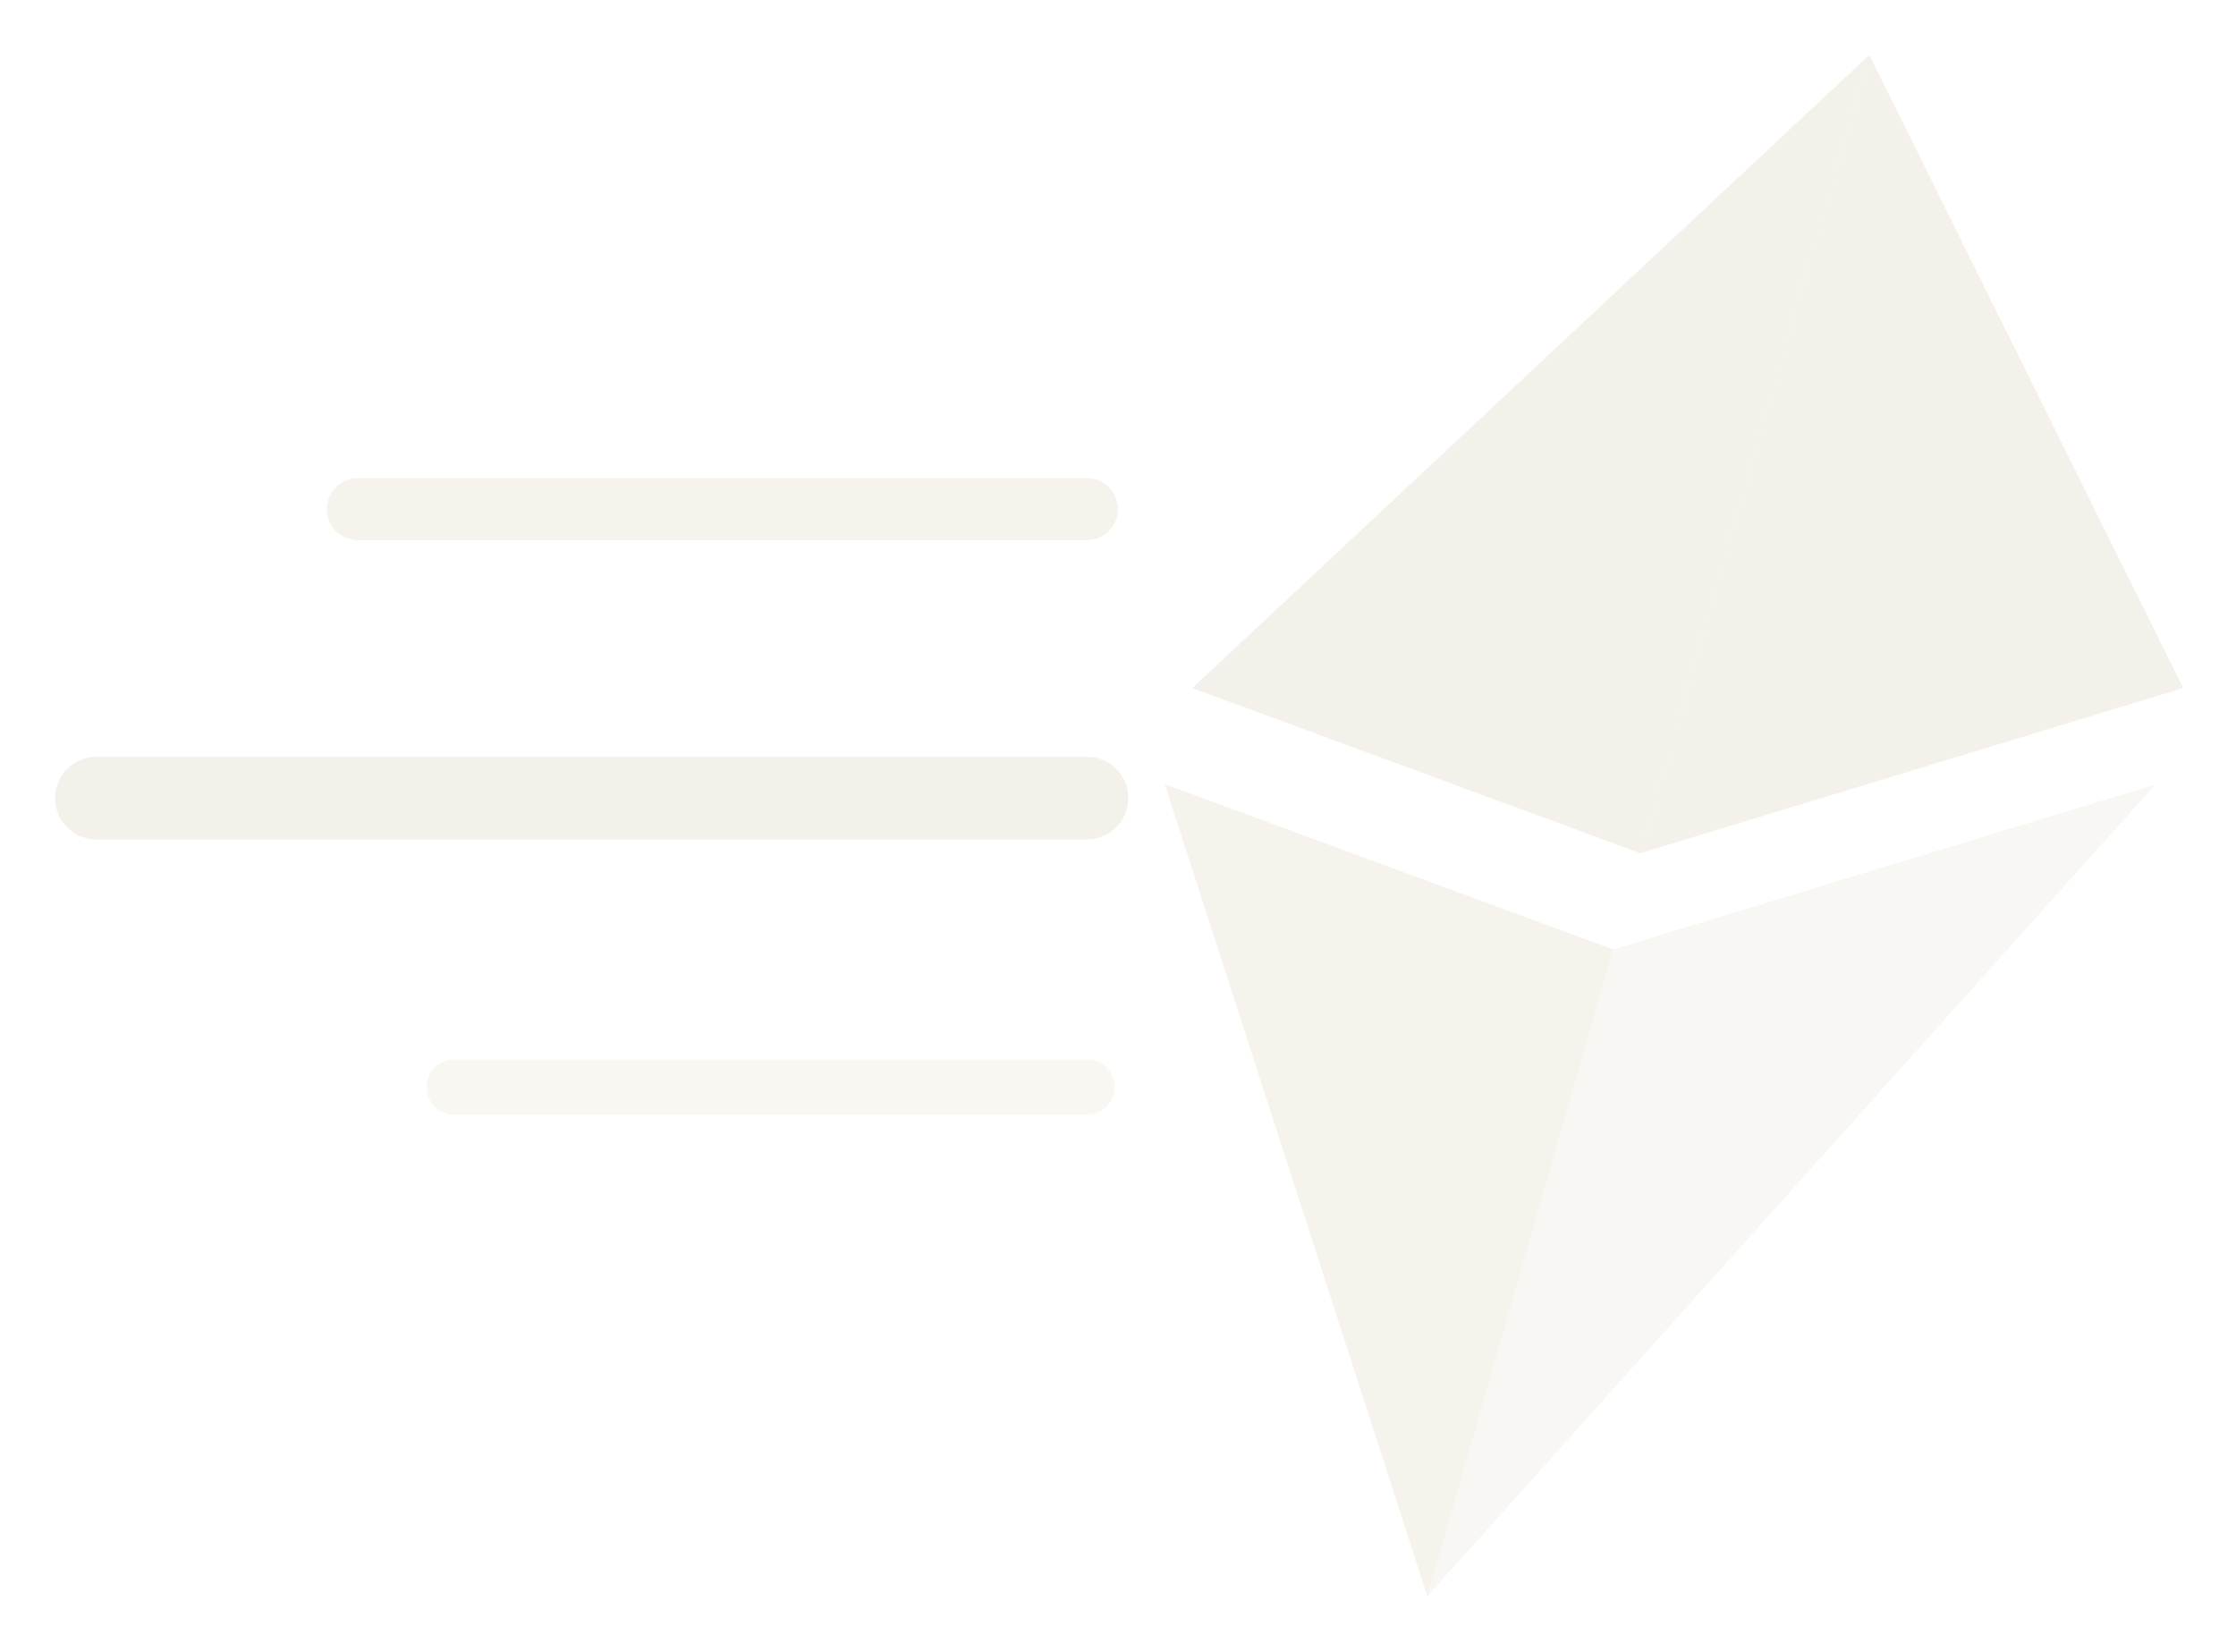
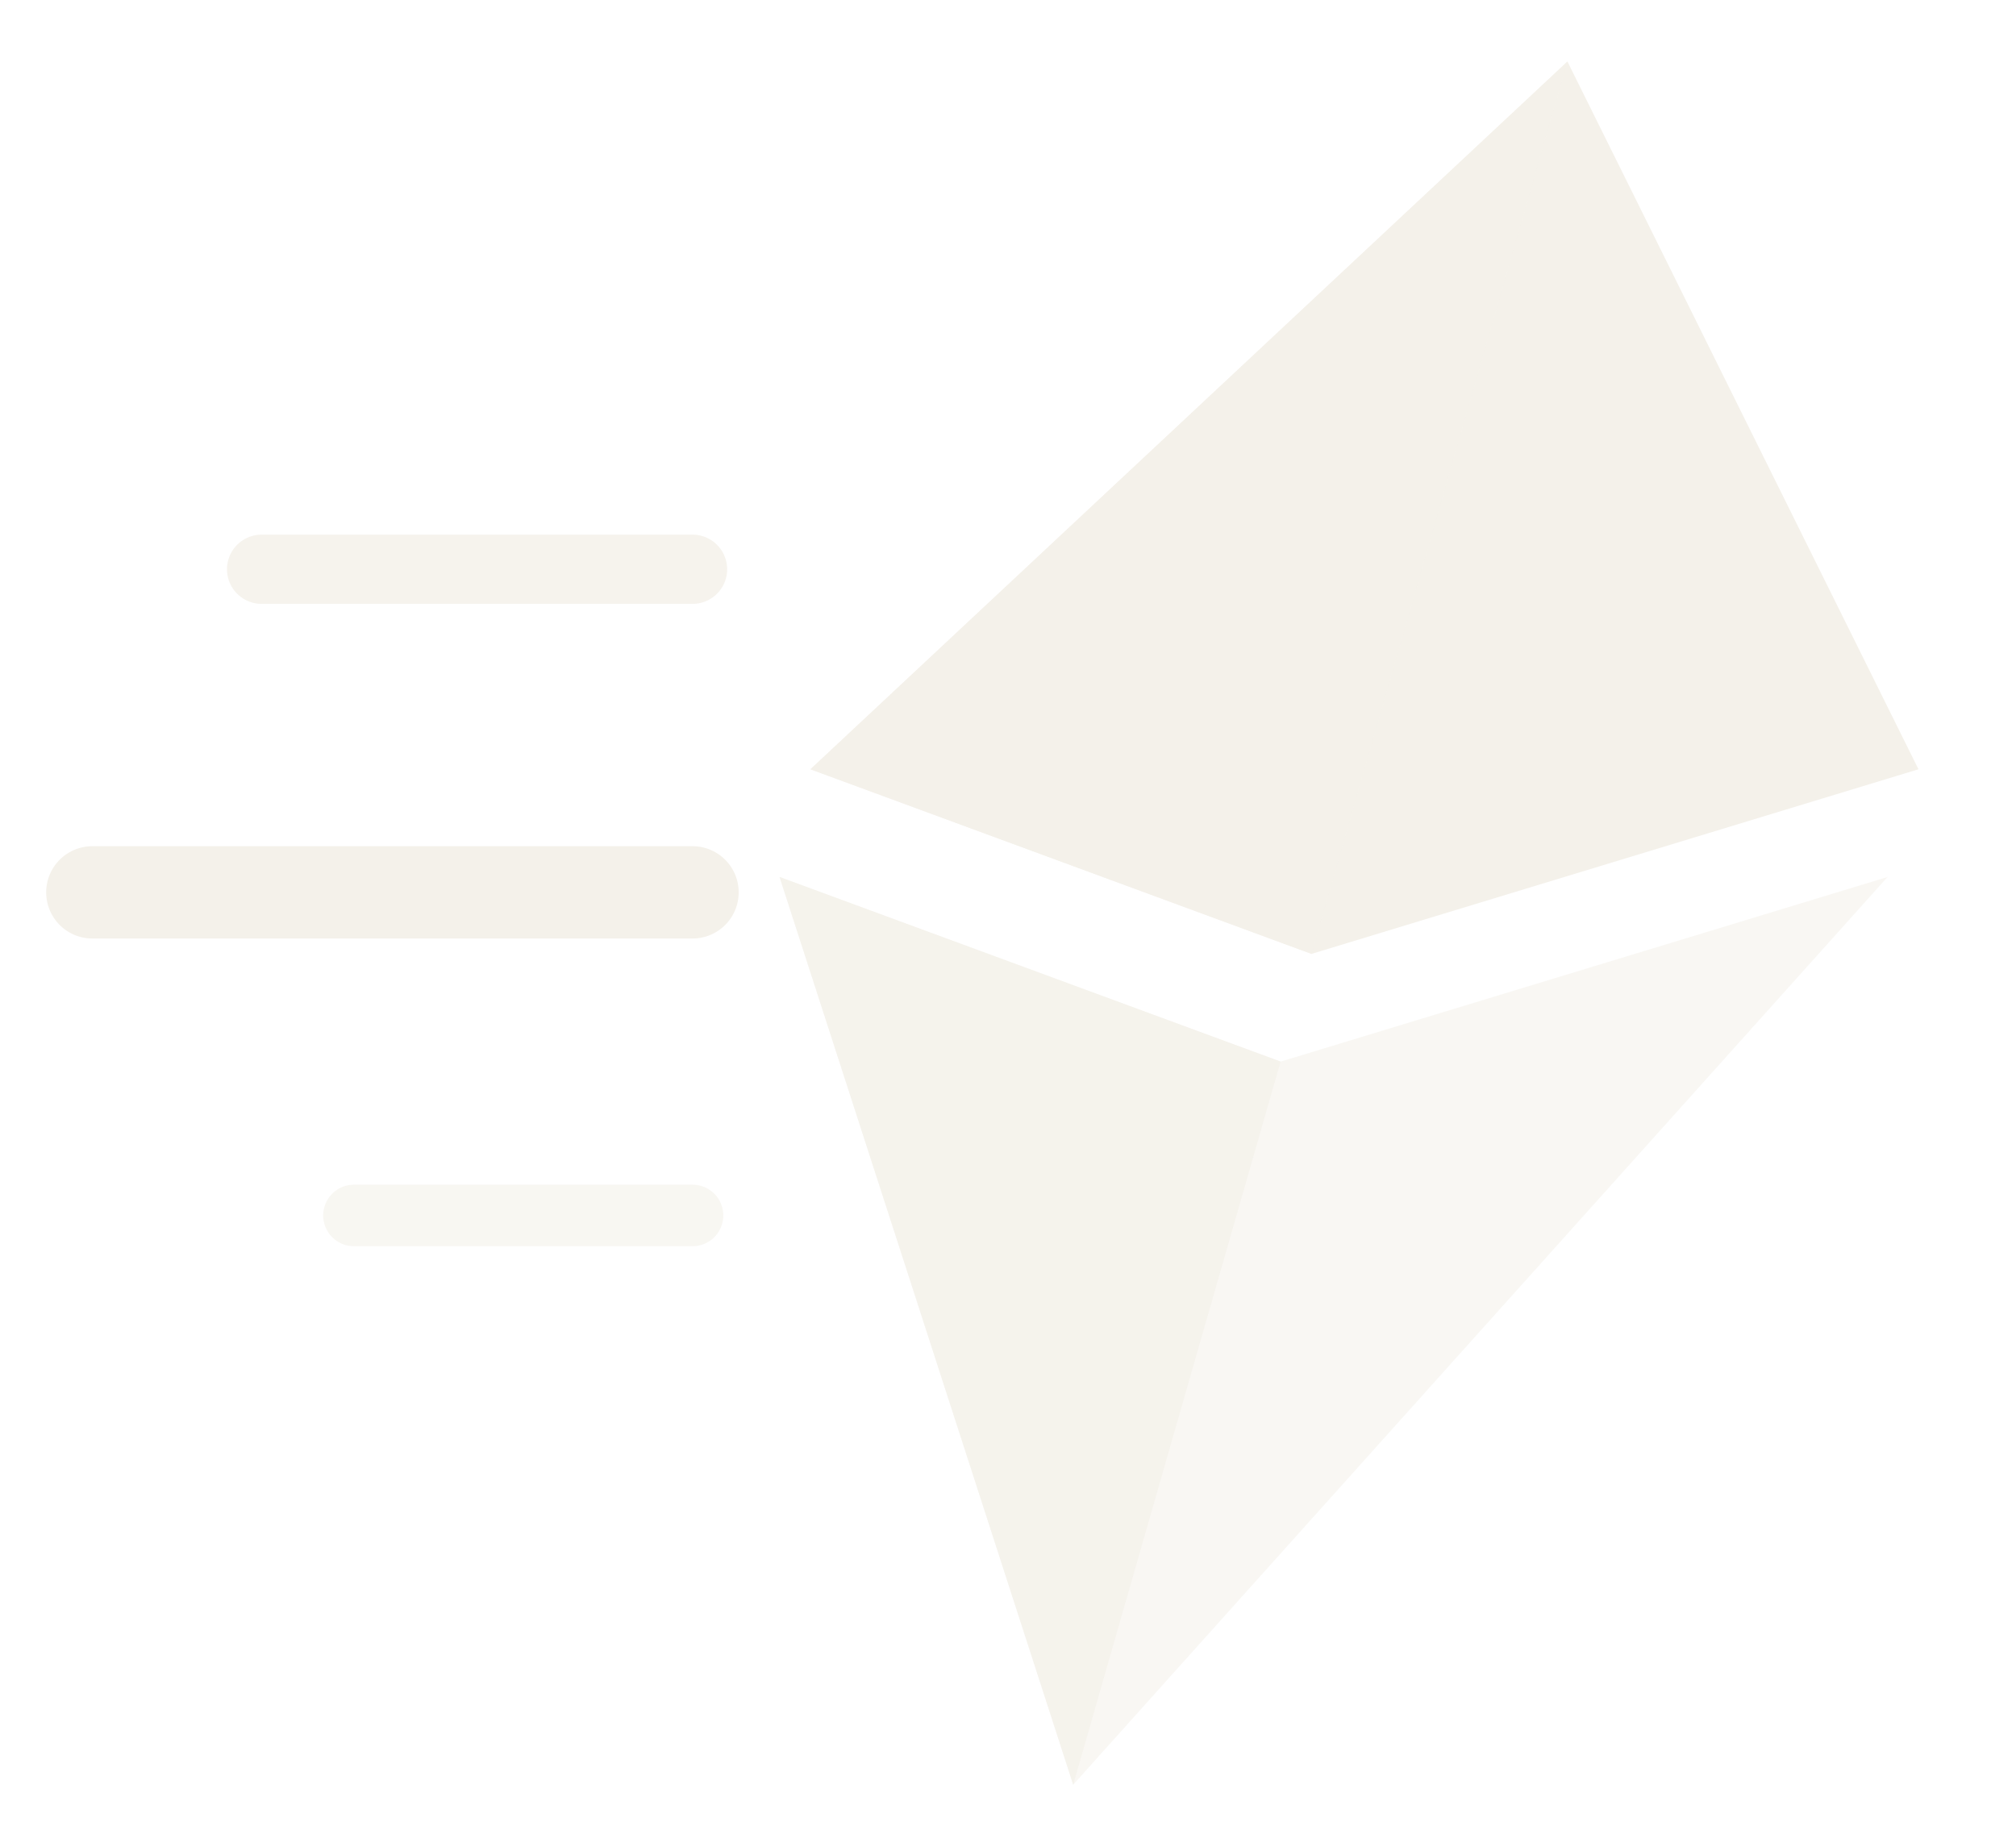
- <svg xmlns="http://www.w3.org/2000/svg" viewBox="-8 18 325 240" width="325" height="240">
+ <svg xmlns="http://www.w3.org/2000/svg" viewBox="60 18 262 240" width="262" height="240">
  <g transform="translate(0,18)">
    <g stroke="#f4f1ea" stroke-linecap="round" fill="none">
-       <line x1="44" y1="74" x2="150" y2="74" stroke-width="9" opacity="0.85" />
-       <line x1="6" y1="116" x2="150" y2="116" stroke-width="12" opacity="1" />
-       <line x1="58" y1="158" x2="150" y2="158" stroke-width="8" opacity="0.6" />
+       <line x1="94" y1="74" x2="150" y2="74" stroke-width="9" opacity="0.85" />
+       <line x1="72" y1="116" x2="150" y2="116" stroke-width="12" opacity="1" />
+       <line x1="106" y1="158" x2="150" y2="158" stroke-width="8" opacity="0.6" />
    </g>
    <g transform="translate(166,0) skewX(-16) translate(-150,0)">
      <g transform="translate(150,0)">
        <path d="M 100 8 L 172 100 L 100 124 L 28 100 Z" fill="#f4f1ea" />
        <path d="M 100 8 L 100 124 L 28 100 Z" fill="#f4f1ea" opacity="0.78" />
        <path d="M 28 114 L 100 232 L 172 114 L 100 138 Z" fill="#f4f1ea" opacity="0.55" />
        <path d="M 28 114 L 100 232 L 100 138 Z" fill="#f4f1ea" opacity="0.75" />
      </g>
    </g>
  </g>
</svg>
